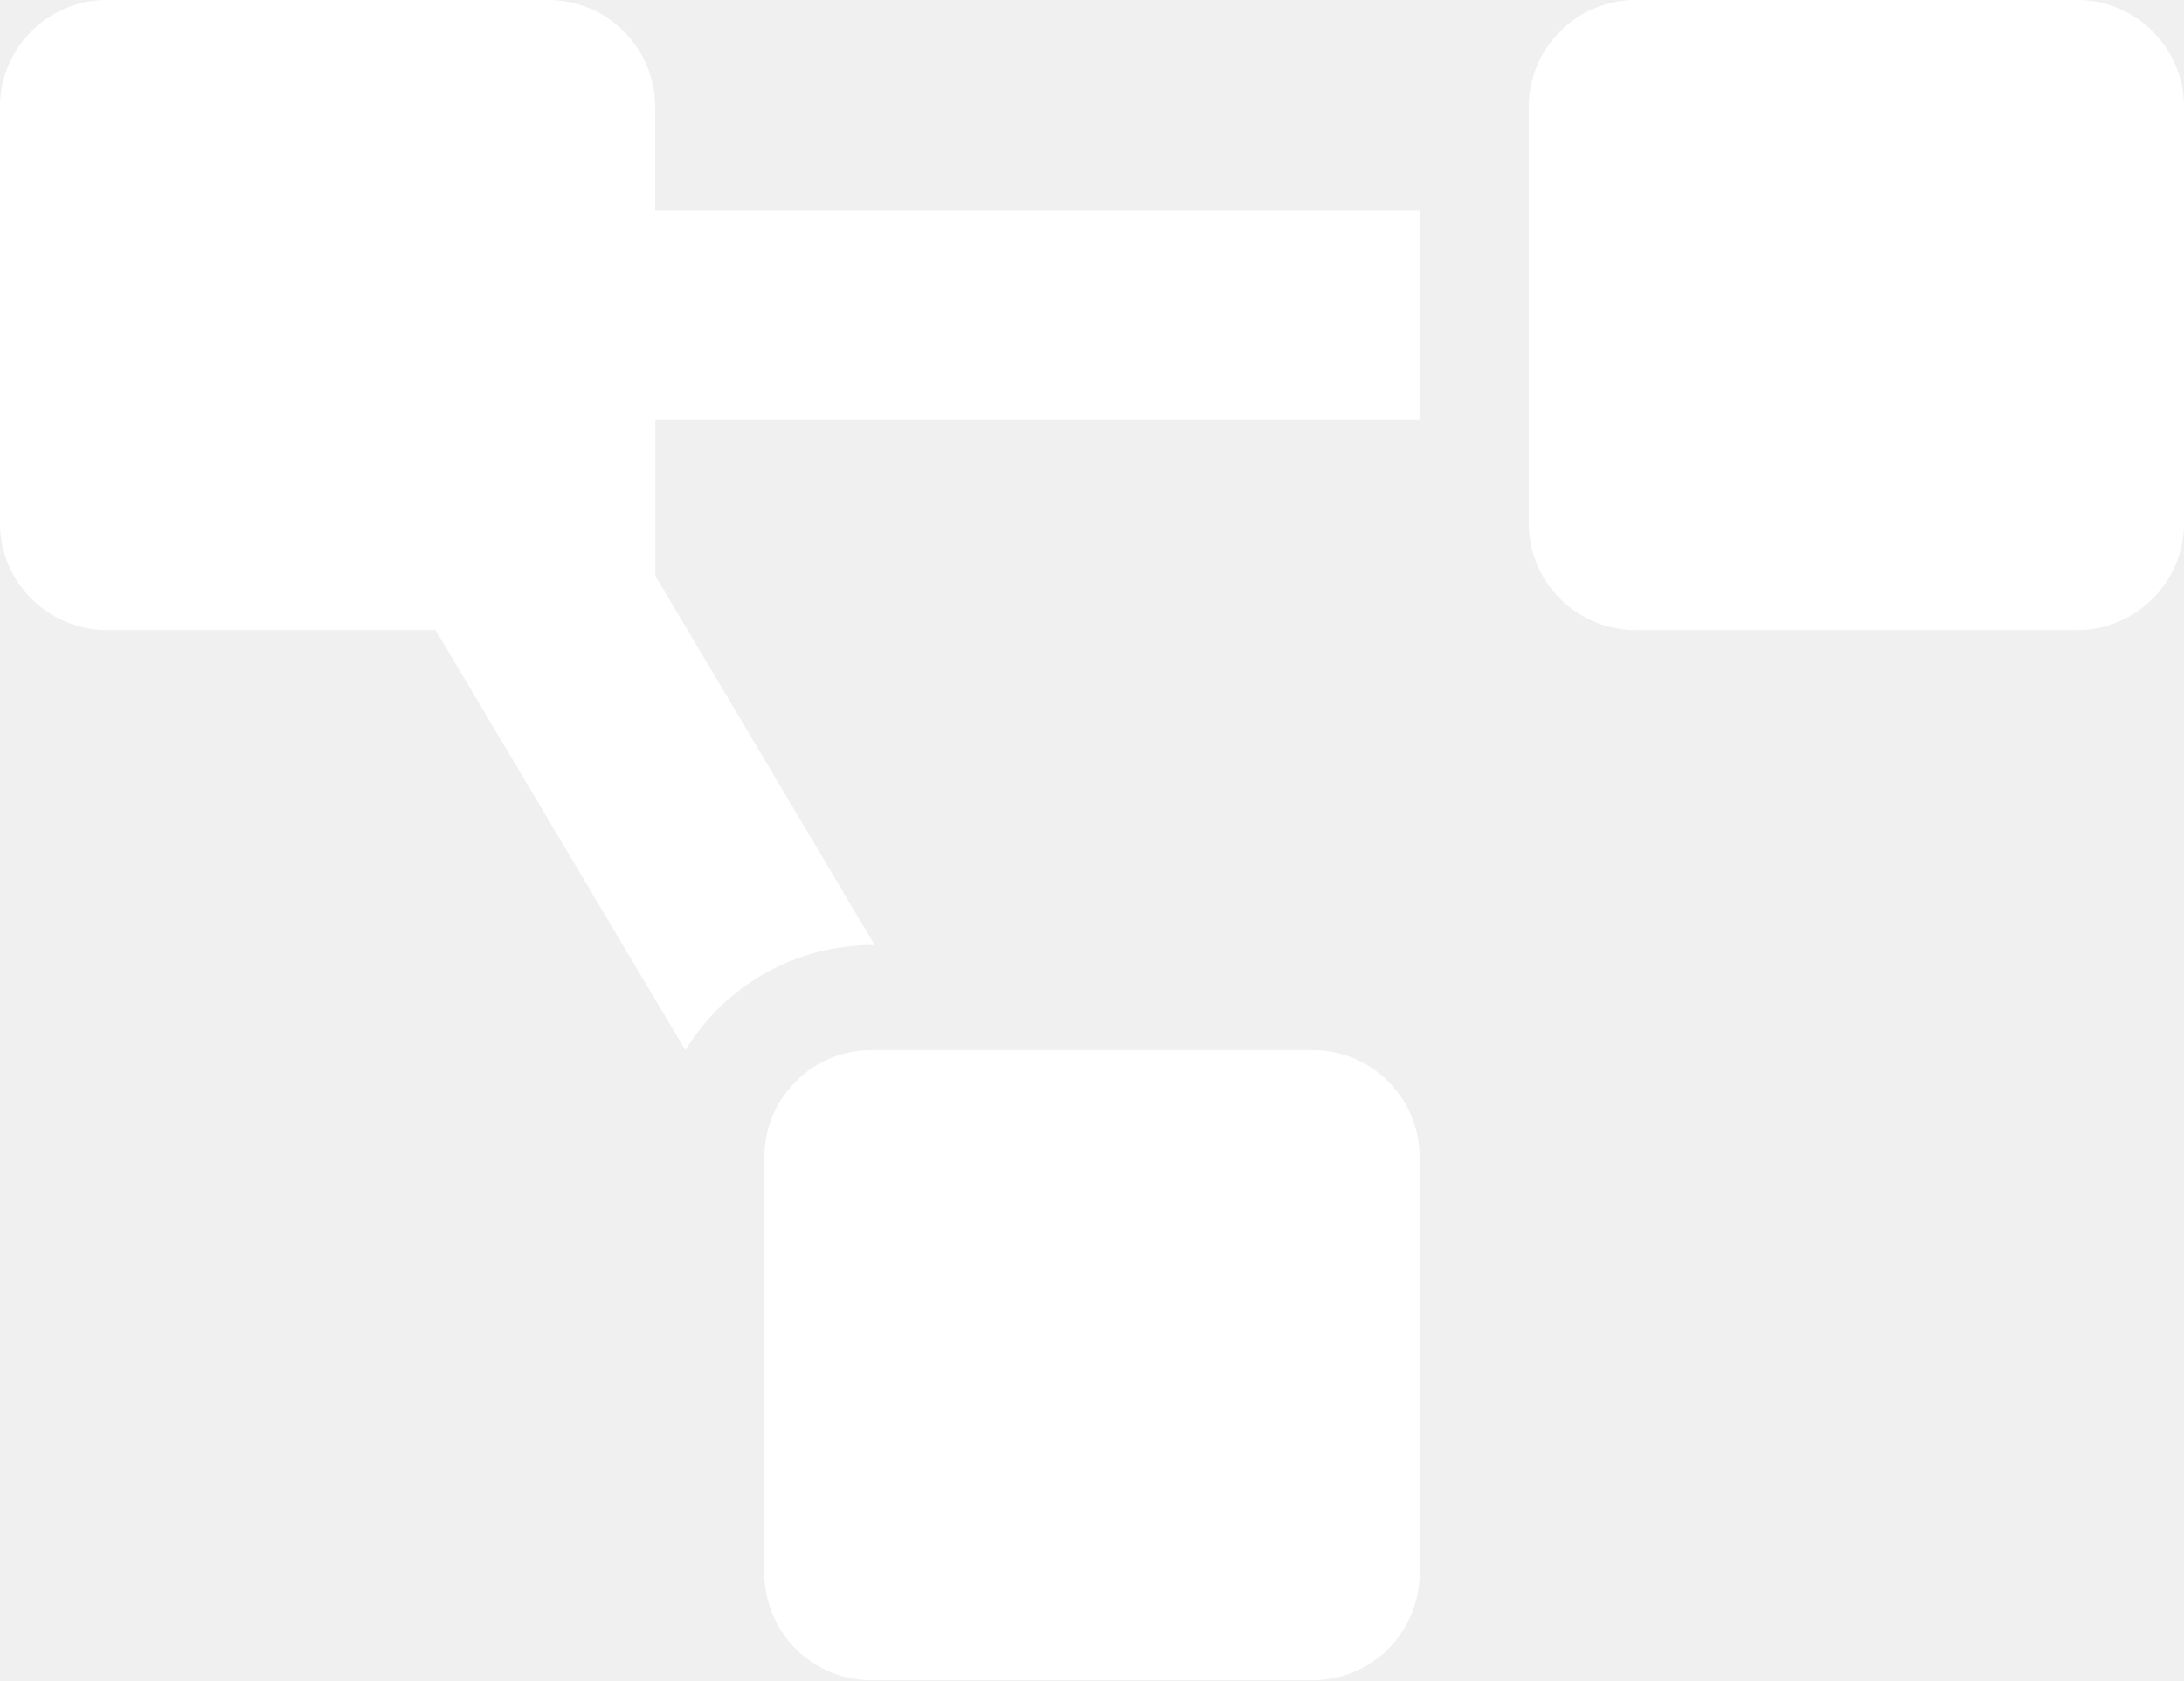
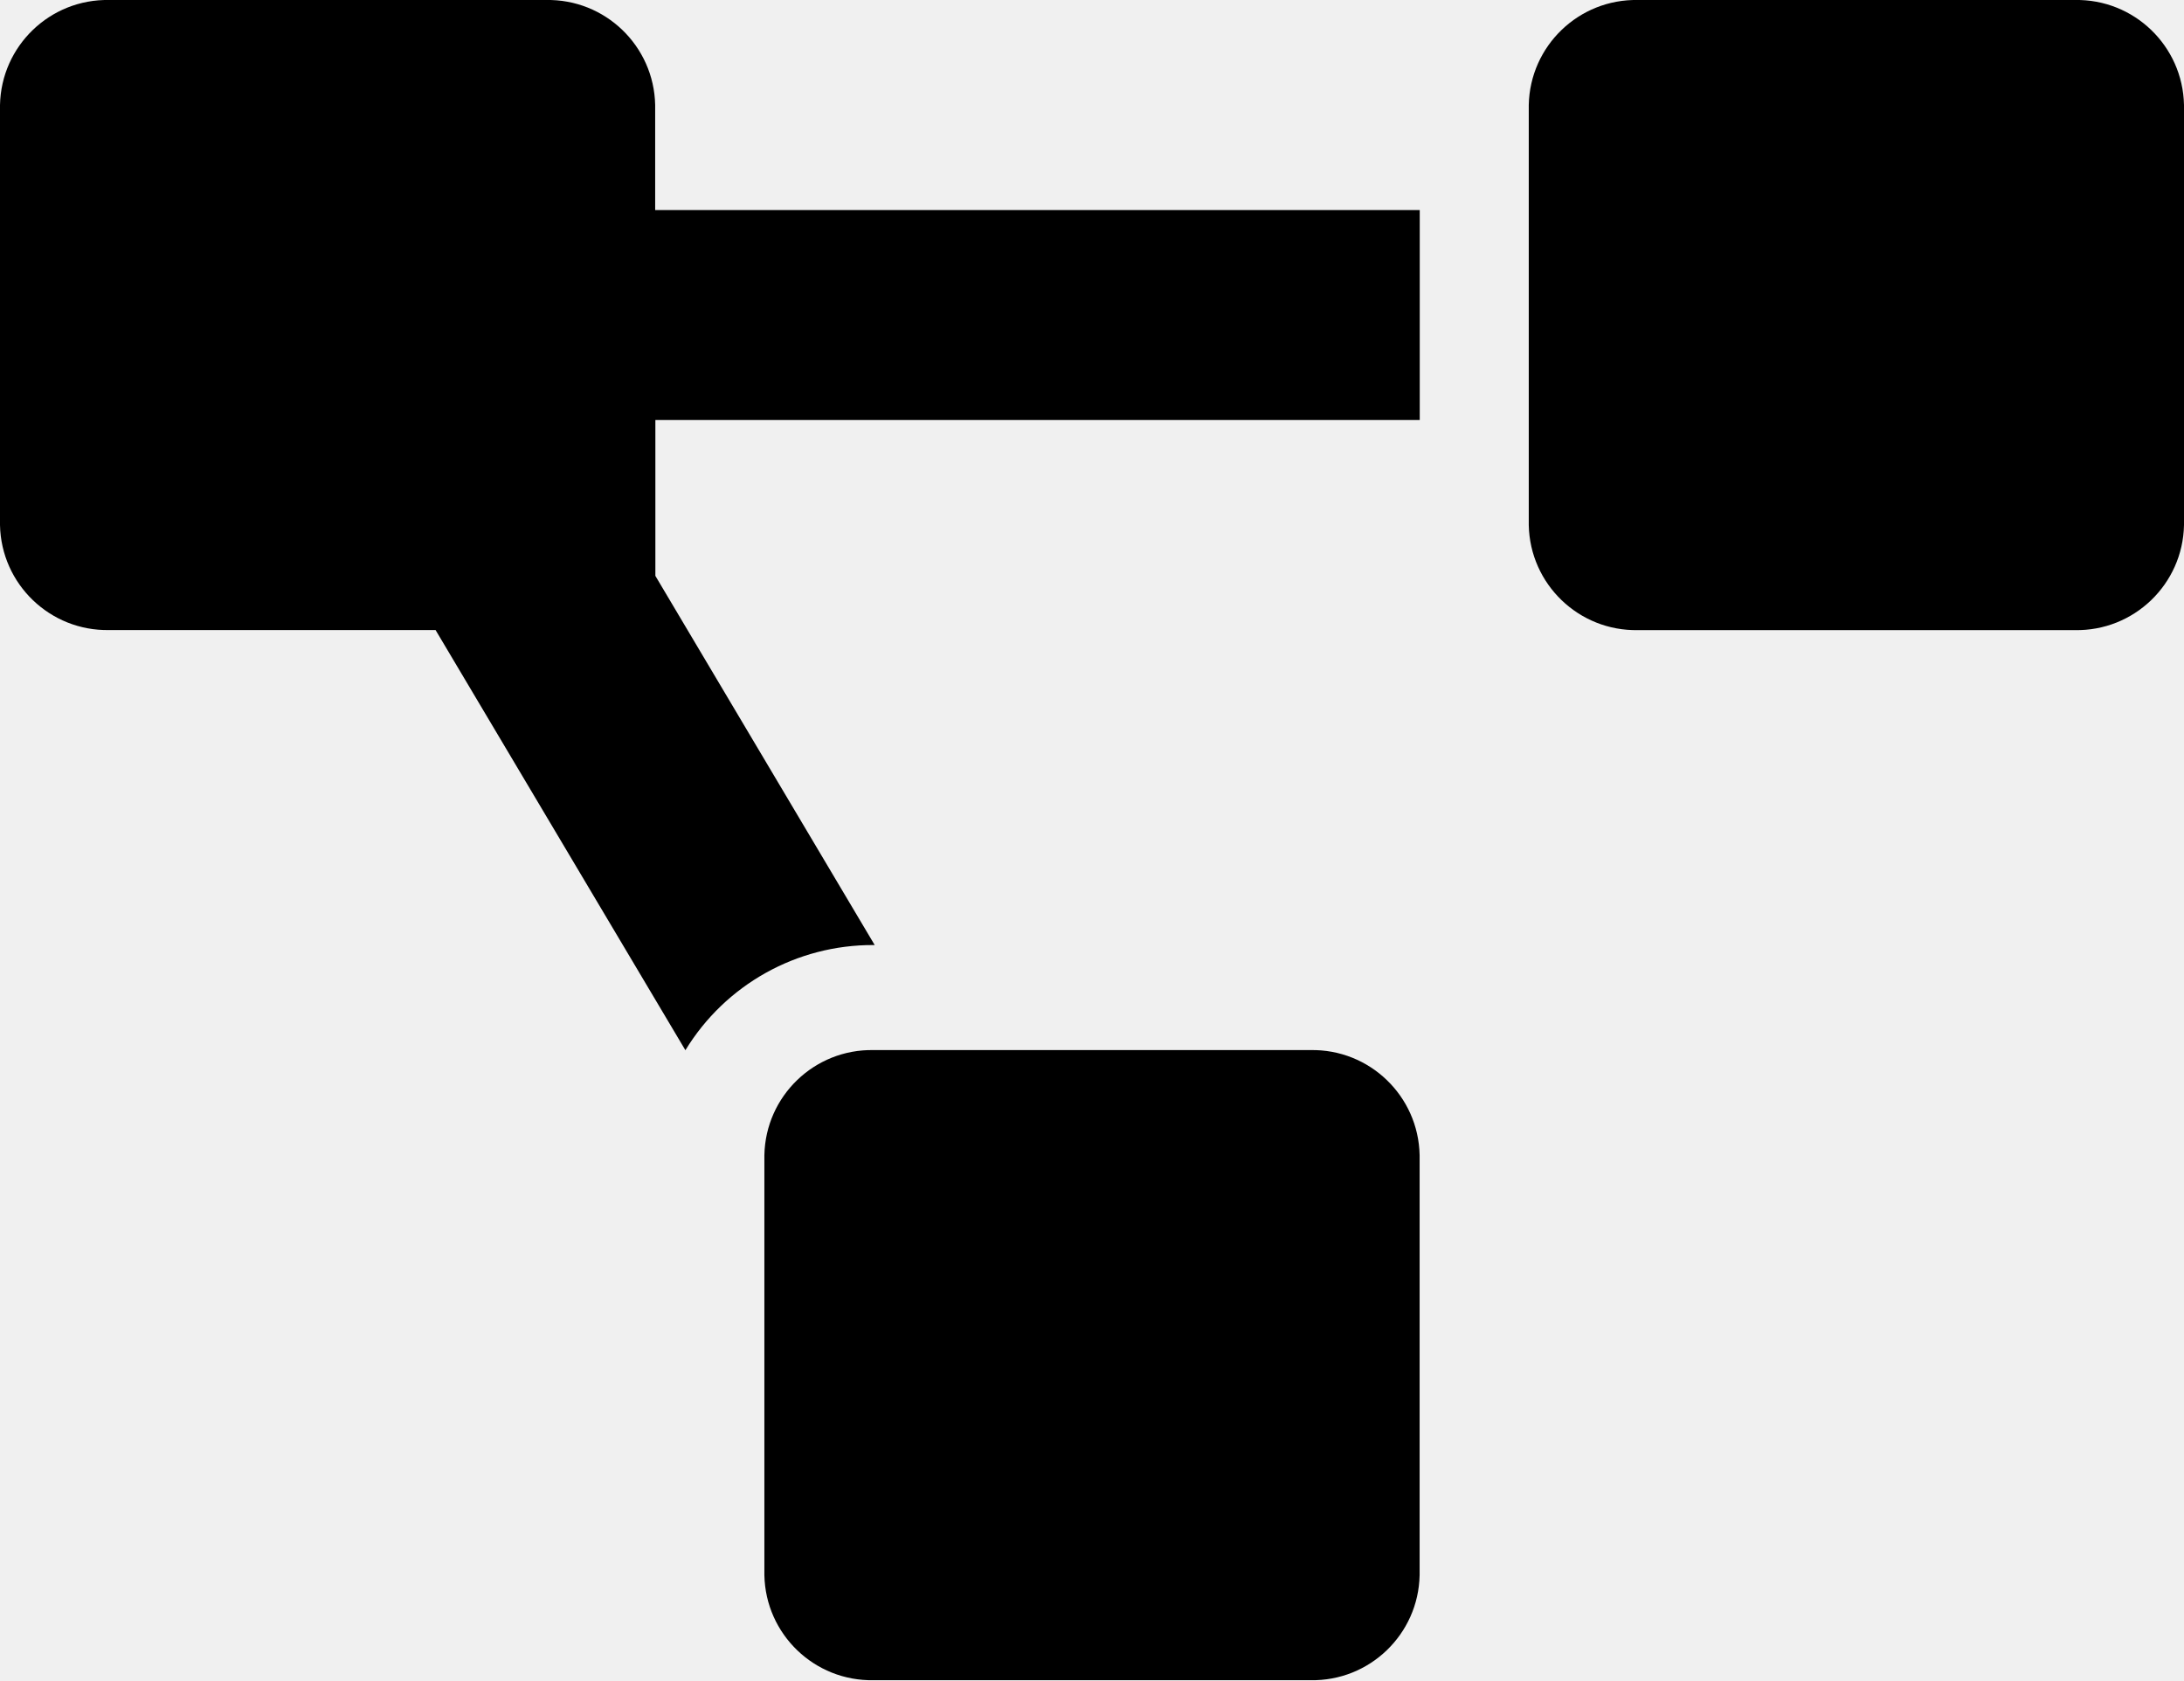
- <svg xmlns="http://www.w3.org/2000/svg" width="33.458" height="25.737" viewBox="0 0 33.458 25.737">
-   <path id="Icon_awesome-project-diagram" data-name="Icon awesome-project-diagram" d="M20.075,16.085H13.383a1.642,1.642,0,0,0-1.673,1.609v6.434a1.642,1.642,0,0,0,1.673,1.609h6.692a1.642,1.642,0,0,0,1.673-1.609V17.694A1.642,1.642,0,0,0,20.075,16.085ZM10.037,1.609A1.642,1.642,0,0,0,8.364,0H1.673A1.642,1.642,0,0,0,0,1.609V8.043A1.642,1.642,0,0,0,1.673,9.651h5L10.5,16.087a3.36,3.36,0,0,1,2.882-1.611H13.4l-3.36-5.655V6.434h11.71V3.217H10.037ZM31.785,0H25.093A1.642,1.642,0,0,0,23.42,1.609V8.043a1.642,1.642,0,0,0,1.673,1.609h6.692a1.642,1.642,0,0,0,1.673-1.609V1.609A1.642,1.642,0,0,0,31.785,0Z" fill="#fff" />
+ <svg xmlns="http://www.w3.org/2000/svg" class="icon_projects icon_svg" width="33.458" height="25.737" viewBox="0 0 33.458 25.737">
+   <path id="Icon_awesome-project-diagram" data-name="Icon awesome-project-diagram" d="M20.075,16.085H13.383a1.642,1.642,0,0,0-1.673,1.609v6.434a1.642,1.642,0,0,0,1.673,1.609h6.692a1.642,1.642,0,0,0,1.673-1.609V17.694A1.642,1.642,0,0,0,20.075,16.085ZM10.037,1.609A1.642,1.642,0,0,0,8.364,0H1.673A1.642,1.642,0,0,0,0,1.609V8.043A1.642,1.642,0,0,0,1.673,9.651h5L10.5,16.087a3.36,3.36,0,0,1,2.882-1.611H13.4l-3.36-5.655V6.434h11.71V3.217H10.037ZM31.785,0H25.093A1.642,1.642,0,0,0,23.42,1.609V8.043a1.642,1.642,0,0,0,1.673,1.609h6.692a1.642,1.642,0,0,0,1.673-1.609V1.609A1.642,1.642,0,0,0,31.785,0Z" />
</svg>
